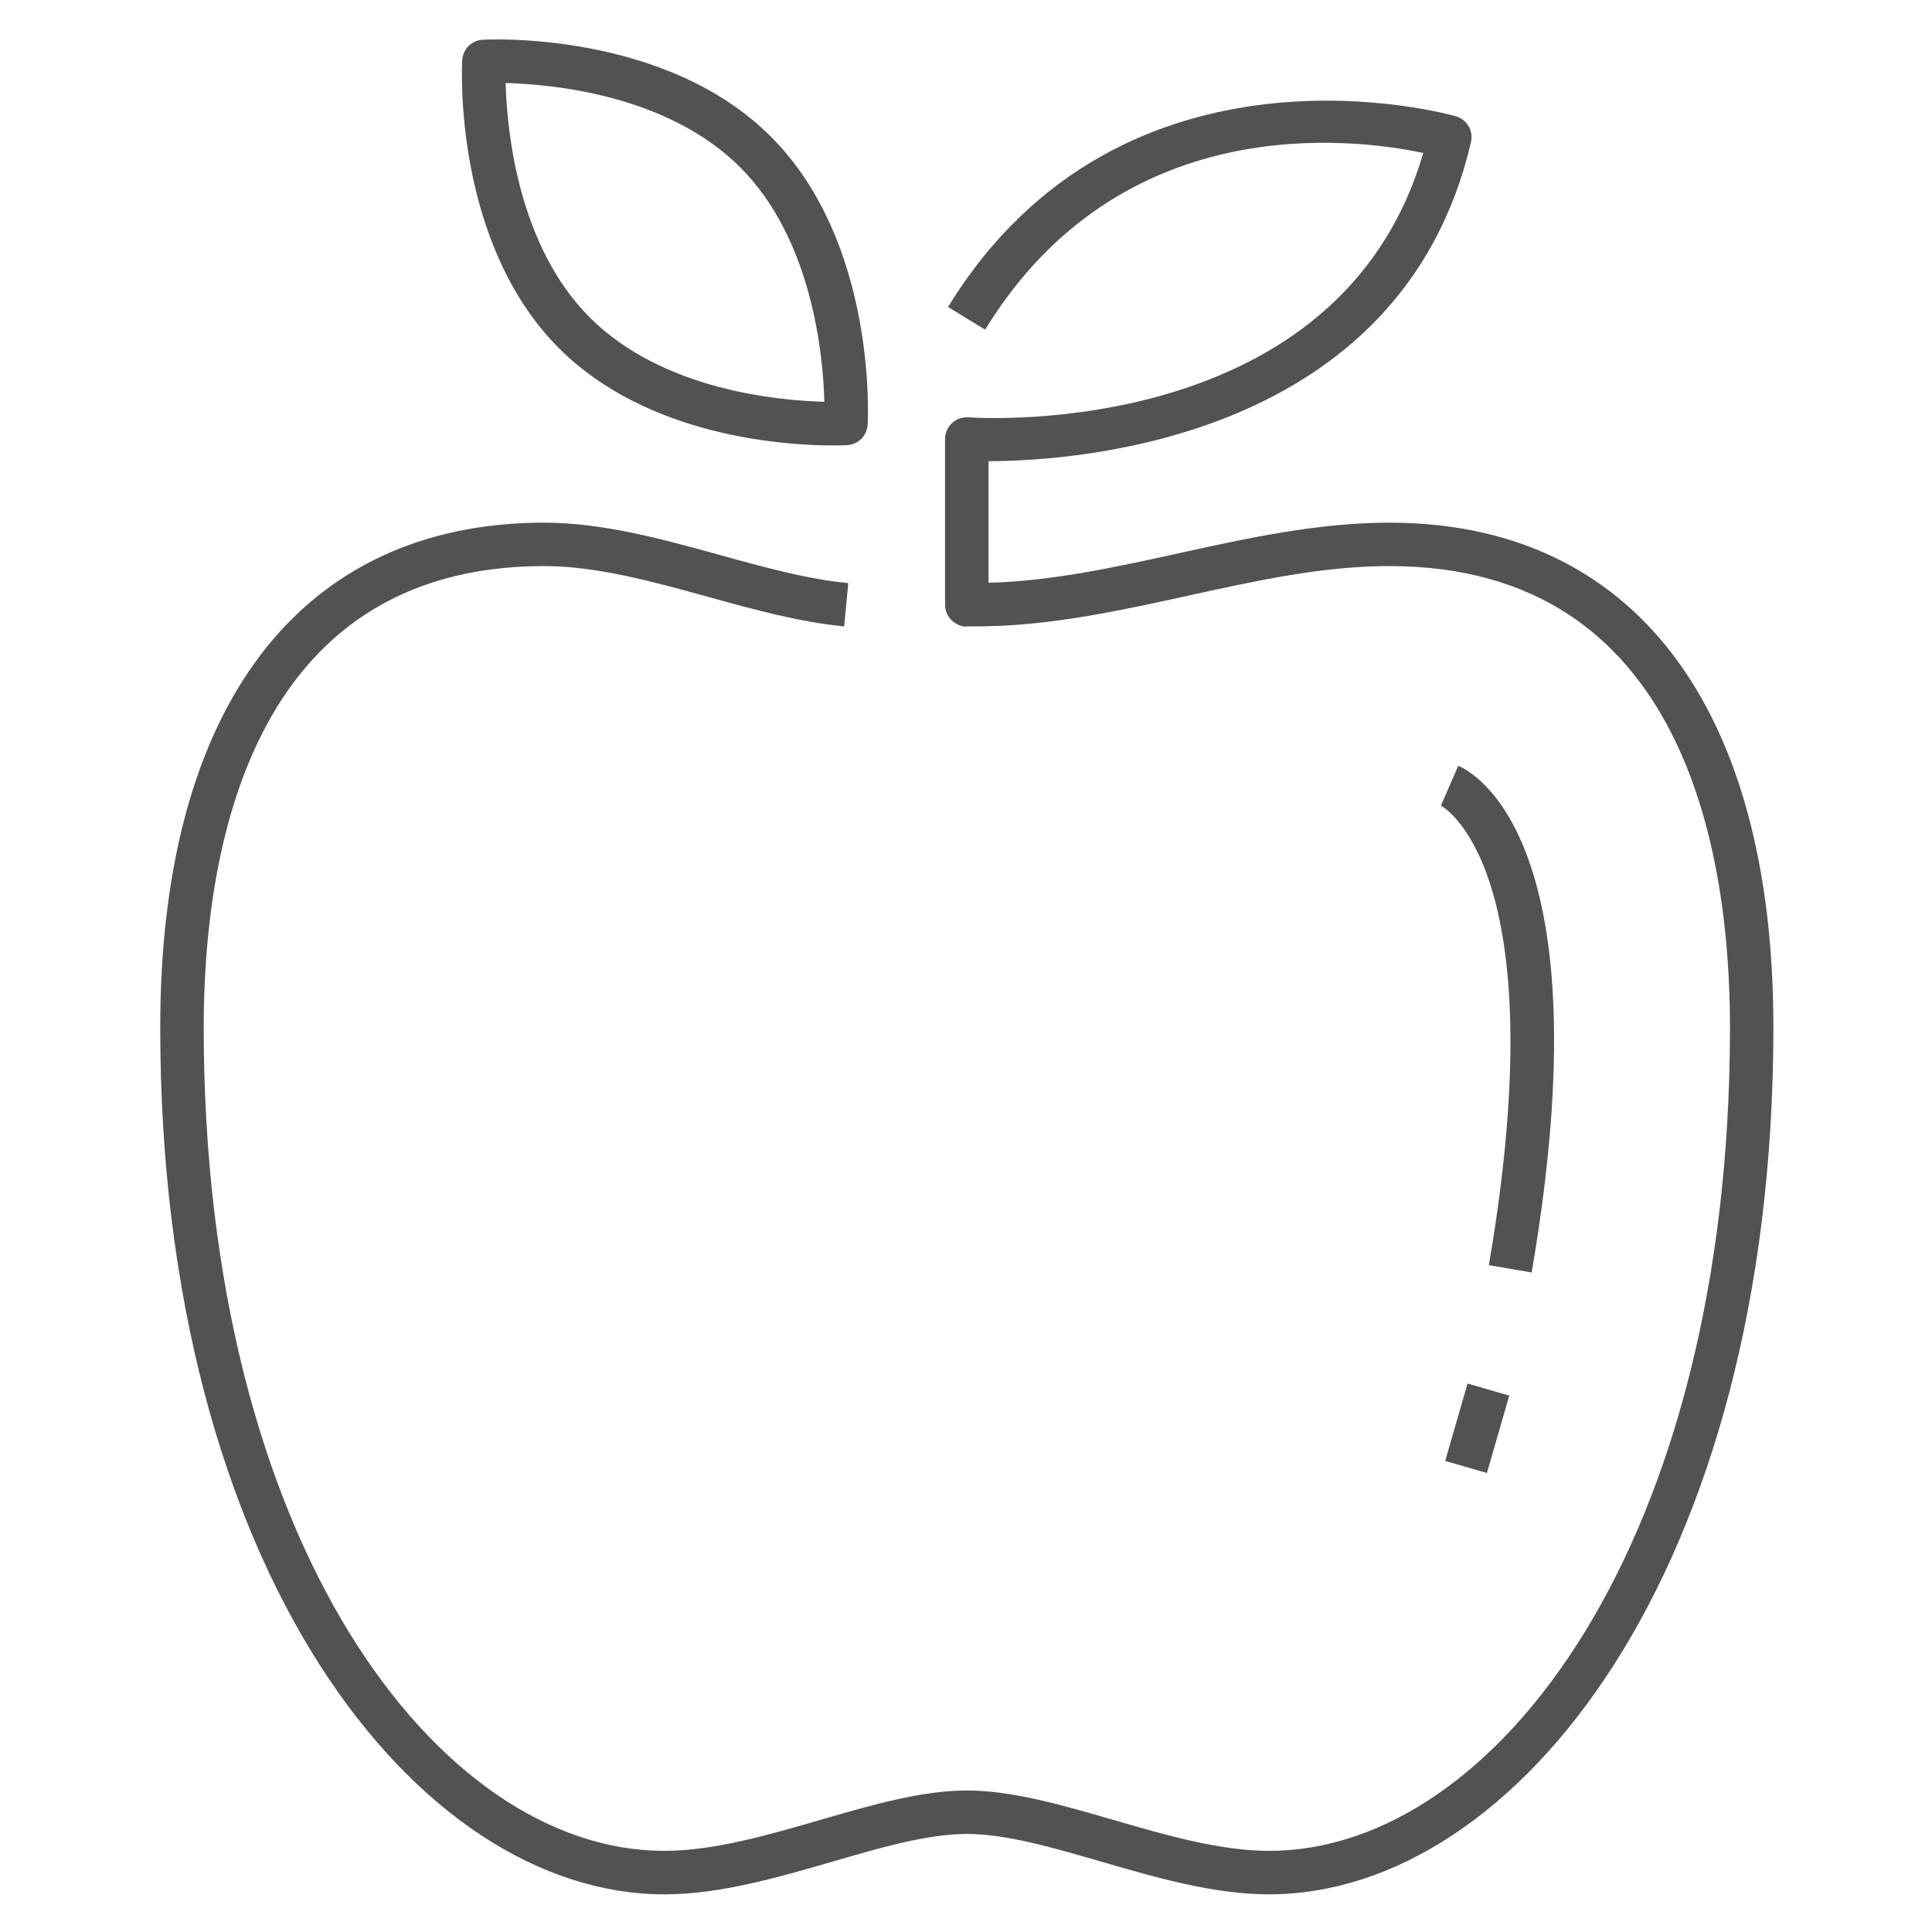
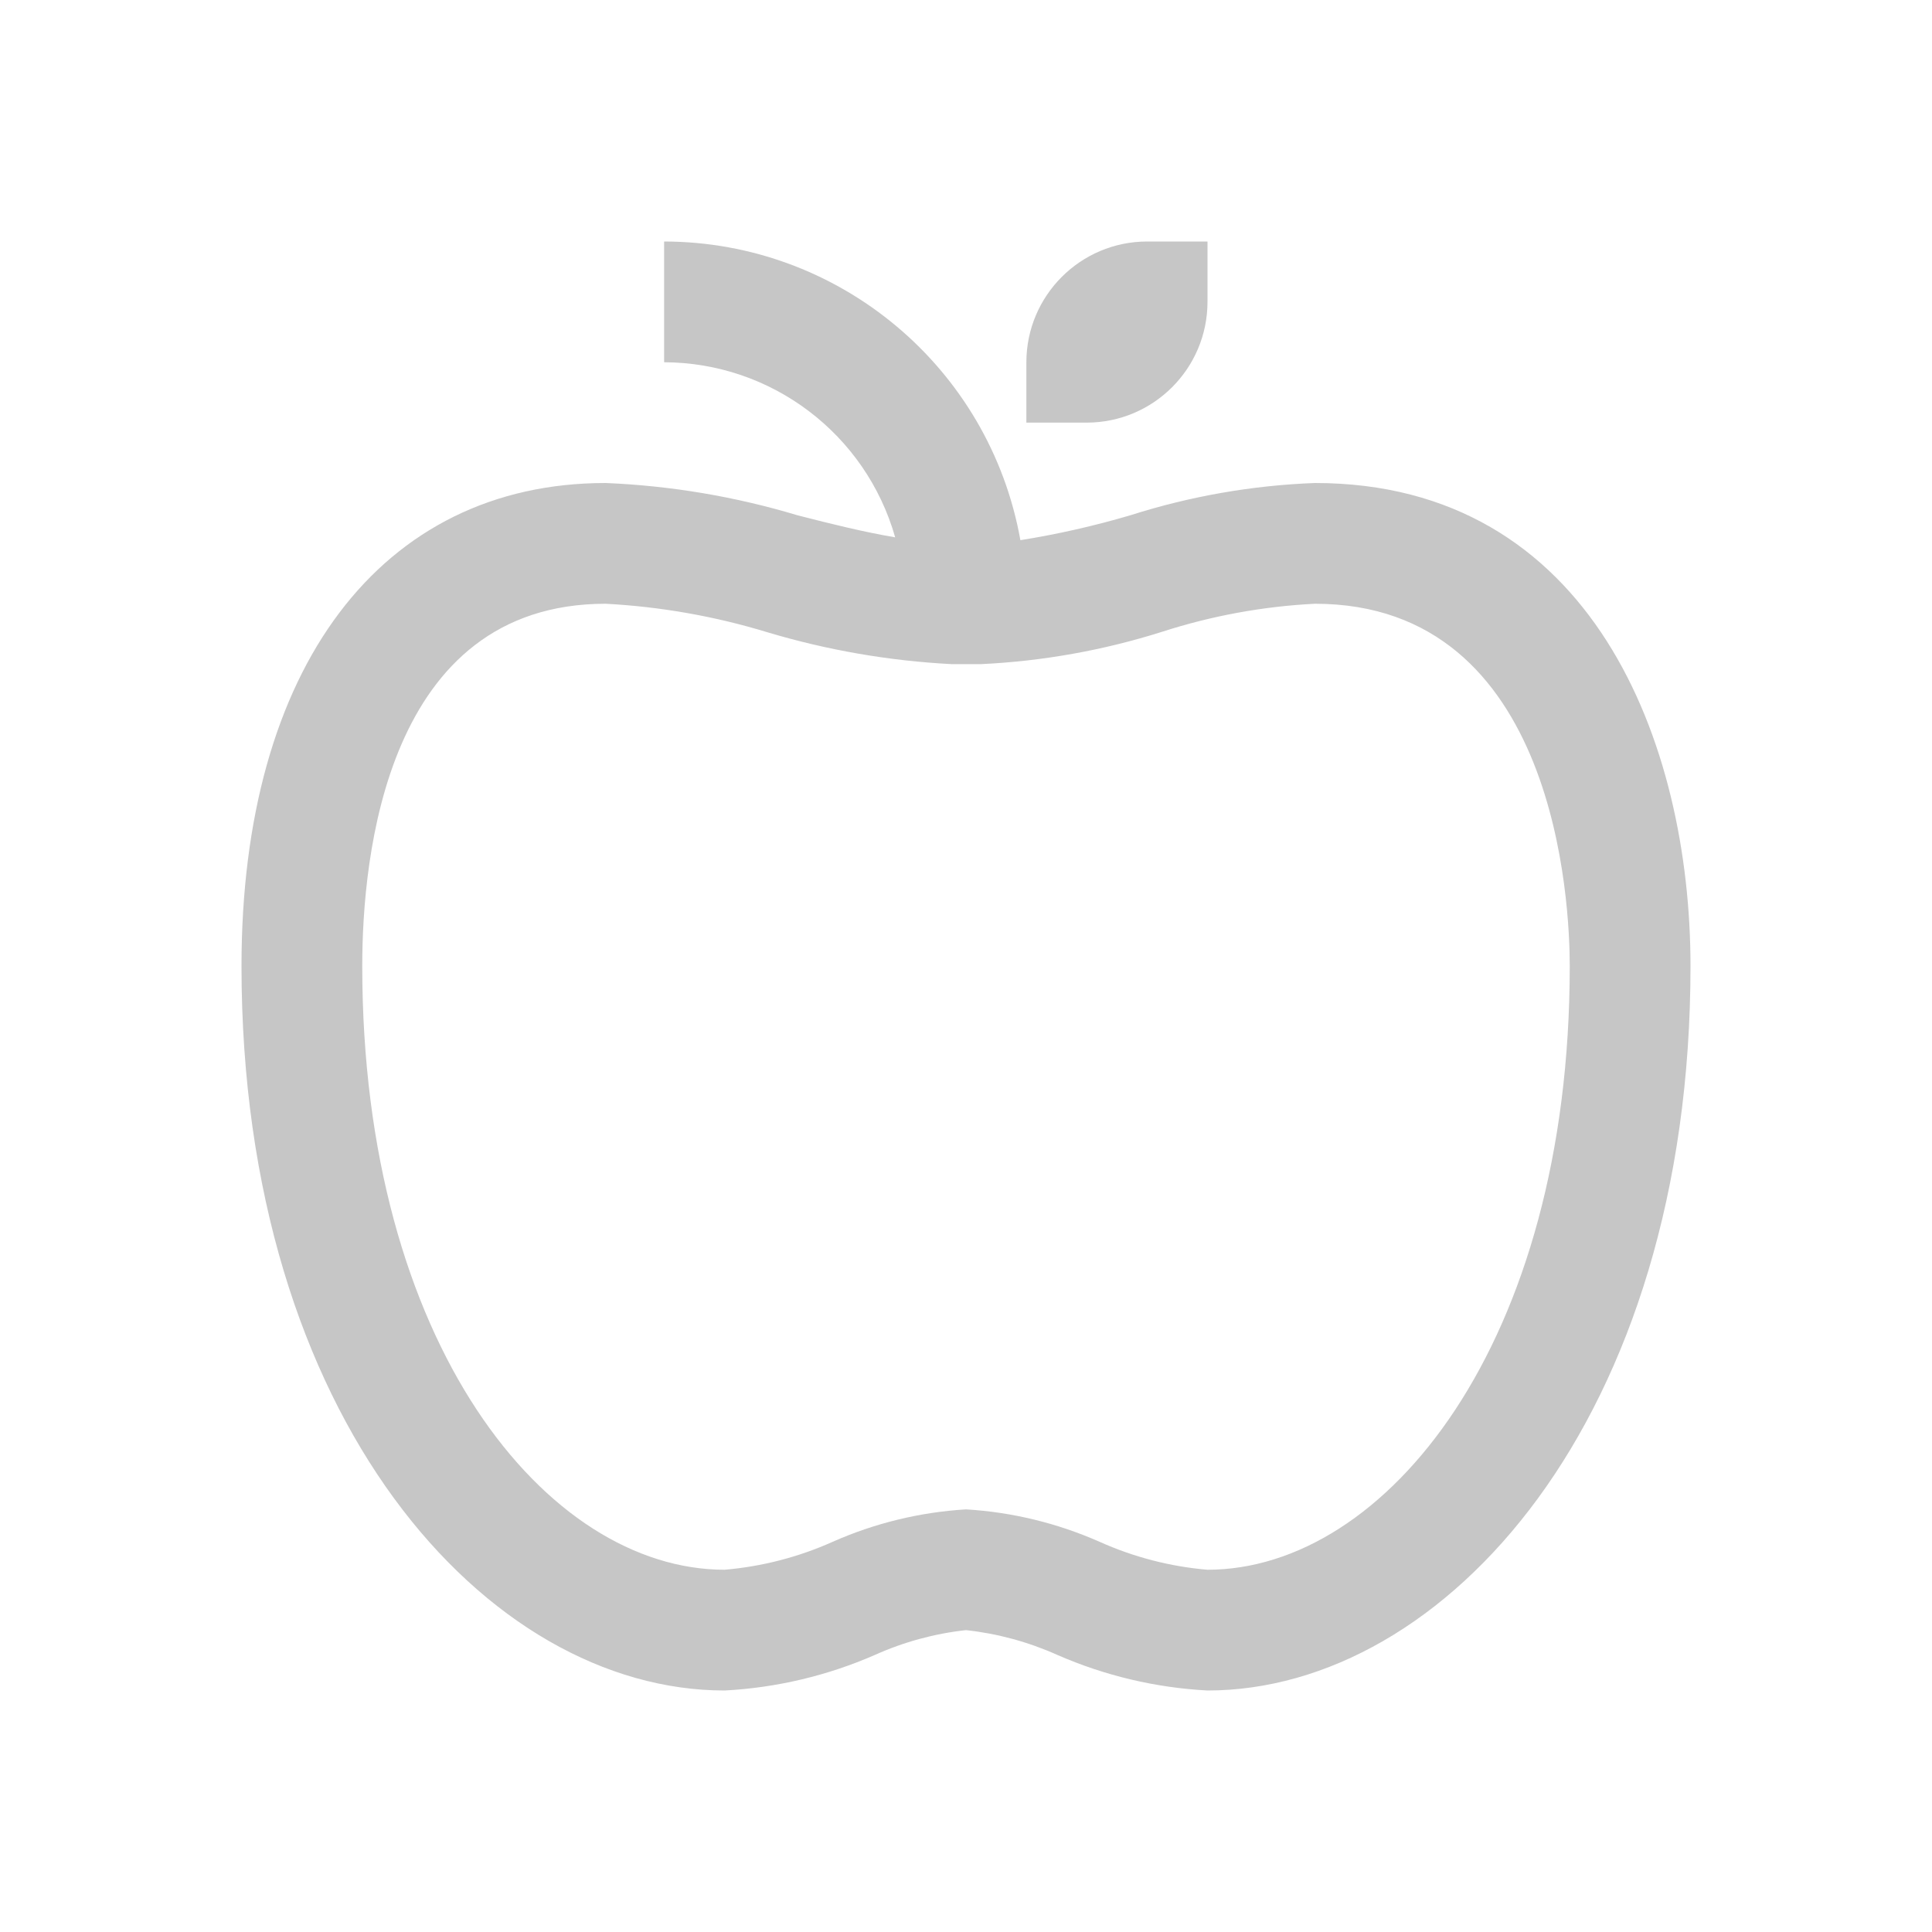
- <svg xmlns="http://www.w3.org/2000/svg" version="1.1" id="Layer_1" x="0px" y="0px" viewBox="0 0 32 32" style="enable-background:new 0 0 32 32;" xml:space="preserve">
-   <path fill="#525252" id="apple_1_" d="M21.021,31.376c-0.918,0-1.864-0.275-2.78-0.541c-0.812-0.236-1.578-0.459-2.227-0.459  s-1.417,0.223-2.229,0.459c-0.917,0.266-1.864,0.541-2.782,0.541c-4.104,0-8.349-5.372-8.349-14.36c0-5.312,2.318-8.359,6.36-8.359  c0.97,0,1.955,0.272,2.907,0.535c0.748,0.207,1.454,0.402,2.129,0.466l-0.068,0.717c-0.738-0.07-1.508-0.283-2.253-0.489  c-0.906-0.25-1.843-0.51-2.715-0.51c-4.907,0-5.64,4.787-5.64,7.64c0,8.538,3.879,13.64,7.629,13.64c0.815,0,1.713-0.26,2.581-0.512  c0.862-0.25,1.676-0.486,2.426-0.488c0,0,0,0,0.001,0c0,0,0.002,0,0.003,0s0.003,0,0.004,0c0.75,0.002,1.563,0.238,2.424,0.488  c0.867,0.252,1.764,0.512,2.579,0.512c0.001,0,0.002,0,0.003,0c3.751-0.001,7.63-5.103,7.63-13.64c0-2.853-0.732-7.64-5.64-7.64  c-1.105,0-2.188,0.238-3.335,0.49c-1.105,0.243-2.249,0.494-3.407,0.508l-0.257,0.001c-0.073,0.017-0.188-0.038-0.256-0.104  c-0.068-0.068-0.106-0.16-0.106-0.255V7.271c0-0.1,0.042-0.195,0.114-0.263c0.073-0.068,0.166-0.1,0.271-0.096  c0.253,0.02,6.157,0.364,7.535-4.378c-1.167-0.248-5.013-0.735-7.256,2.926l-0.614-0.376c2.904-4.735,8.359-3.174,8.413-3.157  c0.183,0.054,0.291,0.241,0.248,0.426c-1.144,4.921-6.5,5.282-7.991,5.286v2.014c1.048-0.027,2.116-0.262,3.15-0.489  c1.134-0.25,2.307-0.507,3.49-0.507c4.042,0,6.36,3.047,6.36,8.359c0,8.987-4.246,14.359-8.351,14.36  C21.023,31.376,21.022,31.376,21.021,31.376z M24.628,24.397l-0.691-0.199l0.37-1.282l0.691,0.199L24.628,24.397z M25.369,21.076  l-0.709-0.121c1.13-6.588-0.774-7.602-0.794-7.611l0.287-0.66C24.407,12.79,26.597,13.926,25.369,21.076z M13.796,7.378  c-0.745,0-3.053-0.126-4.536-1.609C7.51,4.019,7.649,1.12,7.656,0.997c0.01-0.183,0.156-0.329,0.339-0.339  c0.125-0.006,3.023-0.145,4.772,1.604l0,0c1.75,1.749,1.611,4.649,1.604,4.772c-0.01,0.183-0.156,0.329-0.339,0.339  C14.014,7.374,13.93,7.378,13.796,7.378z M8.375,1.375C8.395,2.147,8.573,4.062,9.77,5.26c1.201,1.2,3.113,1.375,3.884,1.395  c-0.021-0.772-0.198-2.688-1.395-3.885l0,0C11.058,1.57,9.146,1.395,8.375,1.375z" />
-   <rect id="_Transparent_Rectangle" style="fill:none;" width="32" height="32" />
+ <svg xmlns="http://www.w3.org/2000/svg" id="icon" fill="#c6c6c6" width="32" height="32" viewBox="0 0 32 32">
+   <defs>
+     <style>.cls-1{fill:none;}</style>
+   </defs>
+   <path d="M21.779,8a11.484,11.484,0,0,0-3.055.534,14.566,14.566,0,0,1-1.823.413A6.005,6.005,0,0,0,11,4V6a3.993,3.993,0,0,1,3.827,2.9c-.518-.088-1.057-.221-1.617-.365A12.89,12.89,0,0,0,10.032,8C6.311,8,4,11.065,4,16c0,7.51,4.068,11.999,8.001,12h.002a7.158,7.158,0,0,0,2.49-.59A5.013,5.013,0,0,1,16,27a5.027,5.027,0,0,1,1.511.41A7.15,7.15,0,0,0,20,28h0c3.931-.001,8-4.49,8-12C28,12.309,26.371,8,21.779,8ZM20,26h0a5.504,5.504,0,0,1-1.79-.464A6.417,6.417,0,0,0,16,25a6.404,6.404,0,0,0-2.206.536A5.534,5.534,0,0,1,12,26h.002C9.051,25.999,6,22.259,6,16c0-1.804.393-6,4.032-6a11.236,11.236,0,0,1,2.681.473A12.982,12.982,0,0,0,15.761,11h.492a11.796,11.796,0,0,0,2.996-.536A9.848,9.848,0,0,1,21.779,10C25.796,10,26,14.998,26,16,26,22.259,22.948,25.999,20,26Z" />
+   <path d="M18,7H17V6a2.002,2.002,0,0,1,2-2h1V5A2.002,2.002,0,0,1,18,7Z" />
+   <rect id="_Transparent_Rectangle_" data-name="&lt;Transparent Rectangle&gt;" class="cls-1" width="32" height="32" />
</svg>
